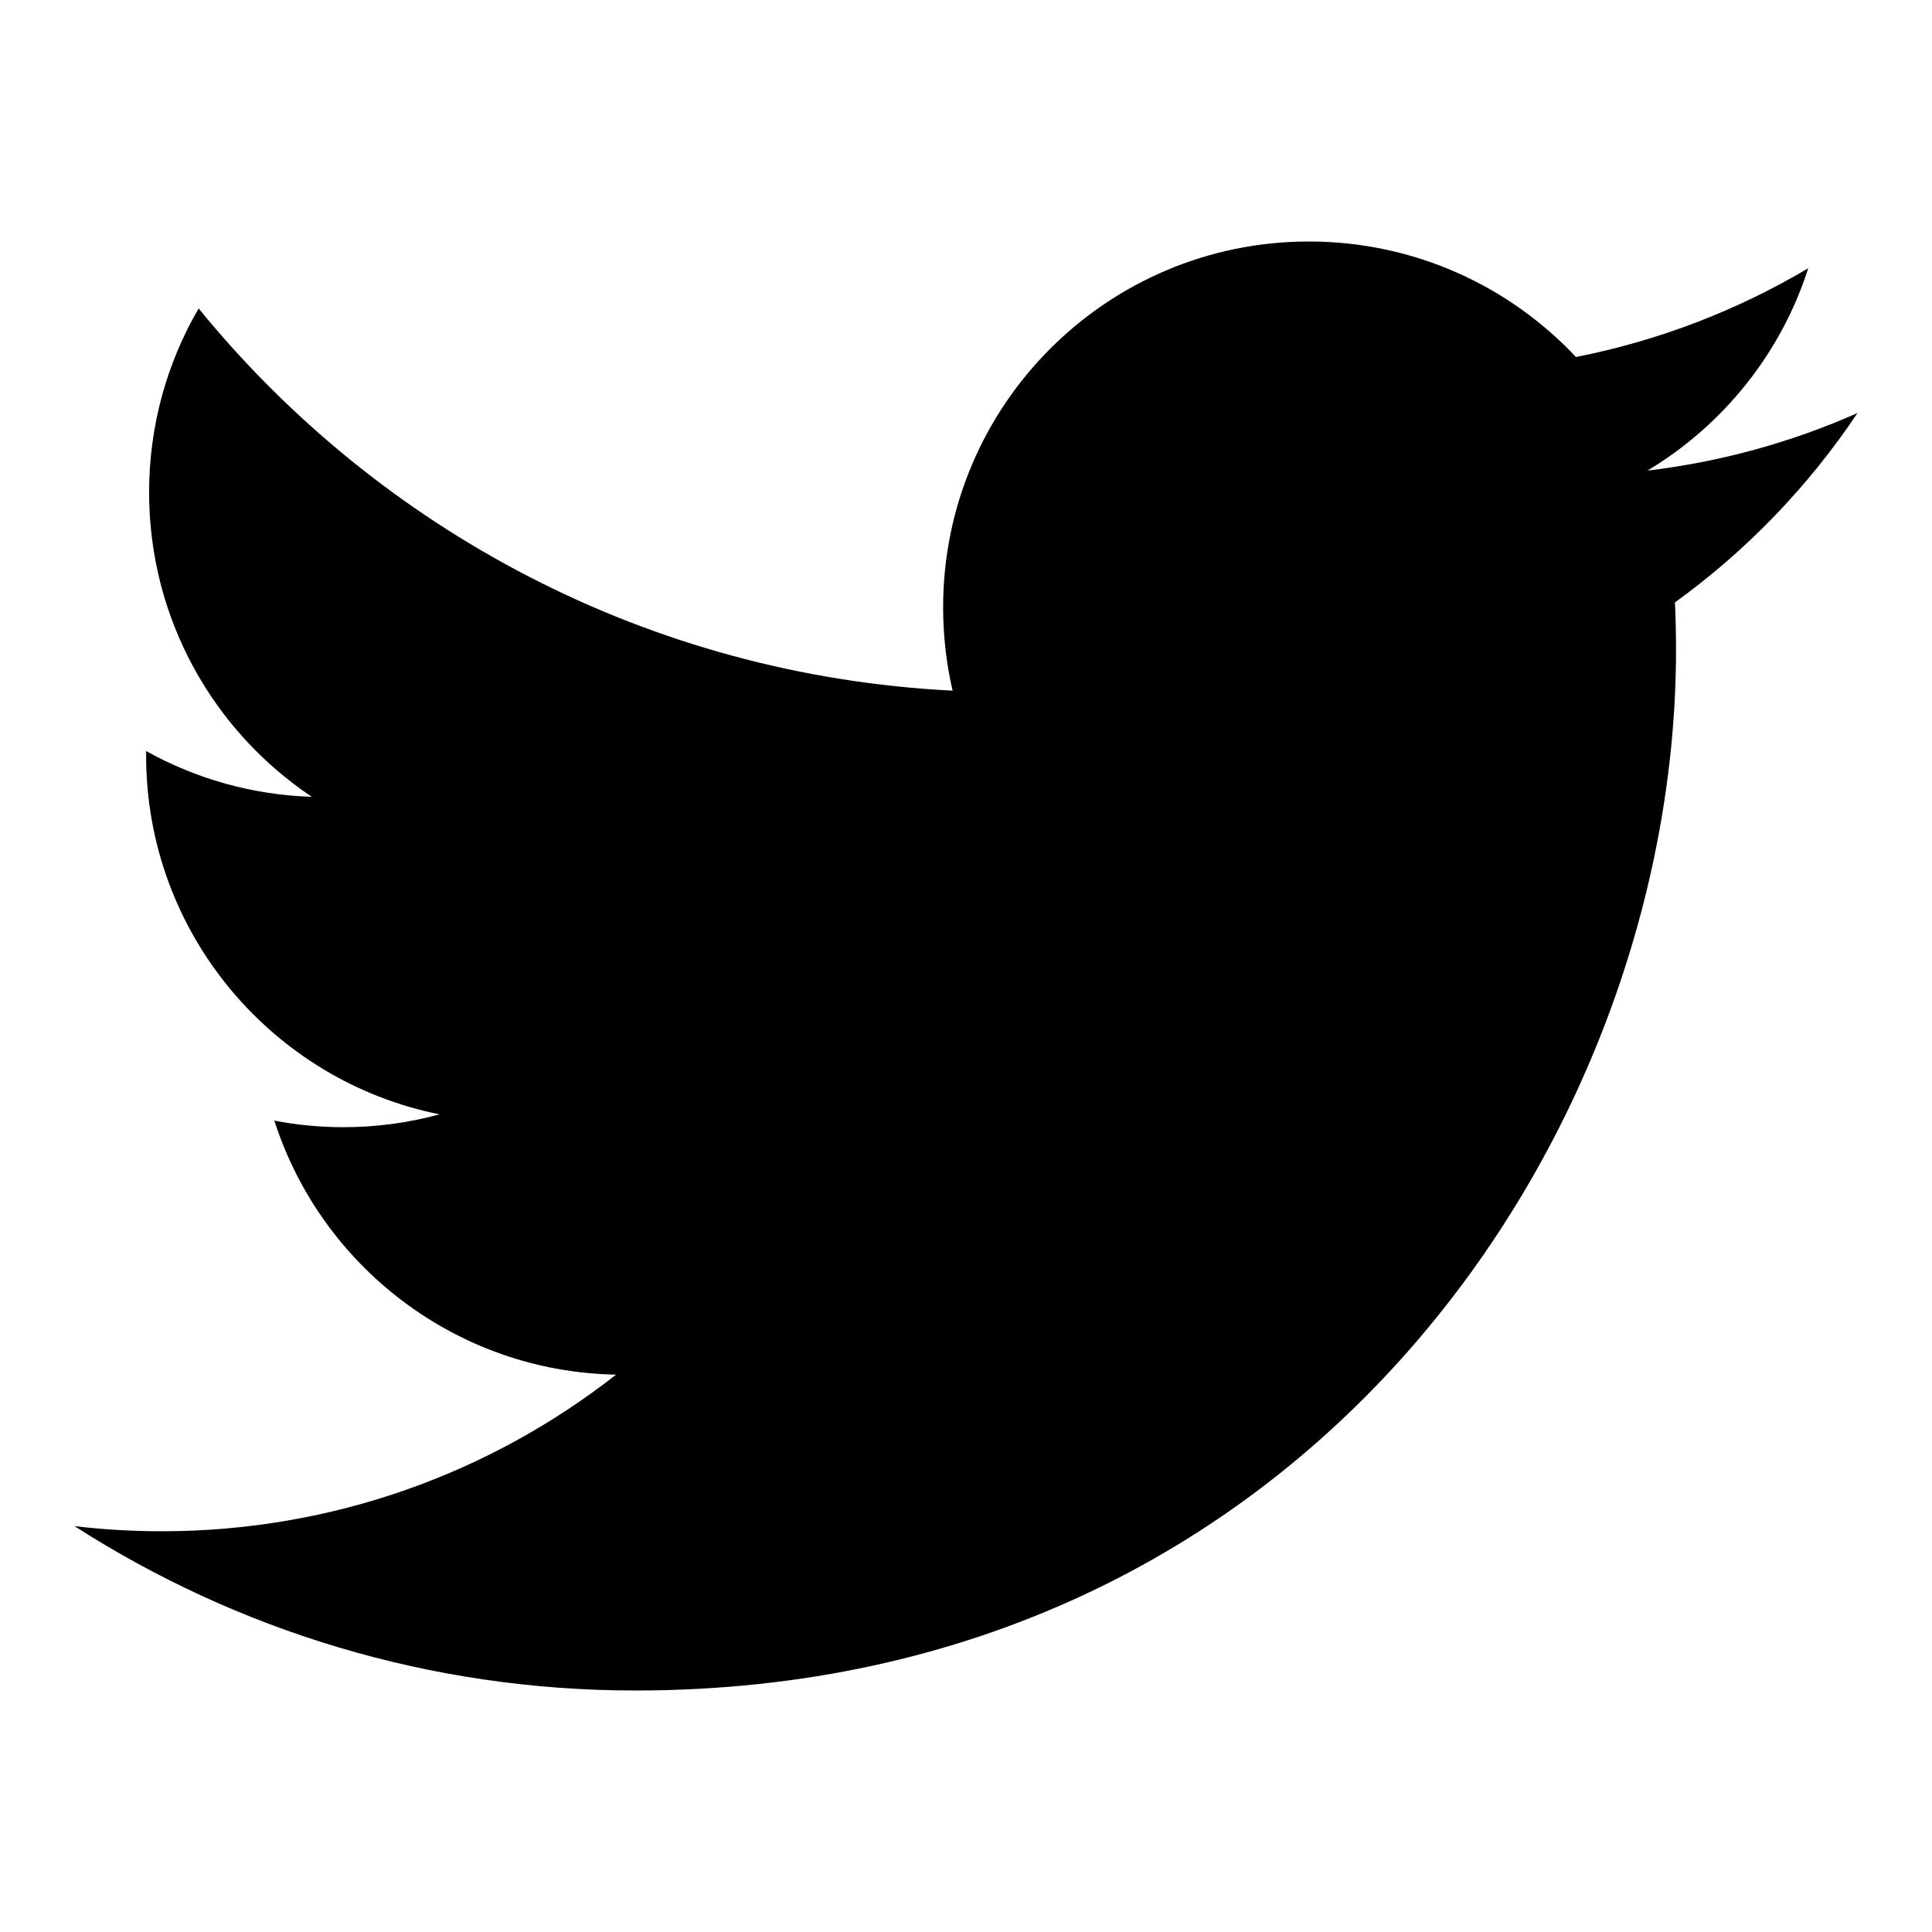
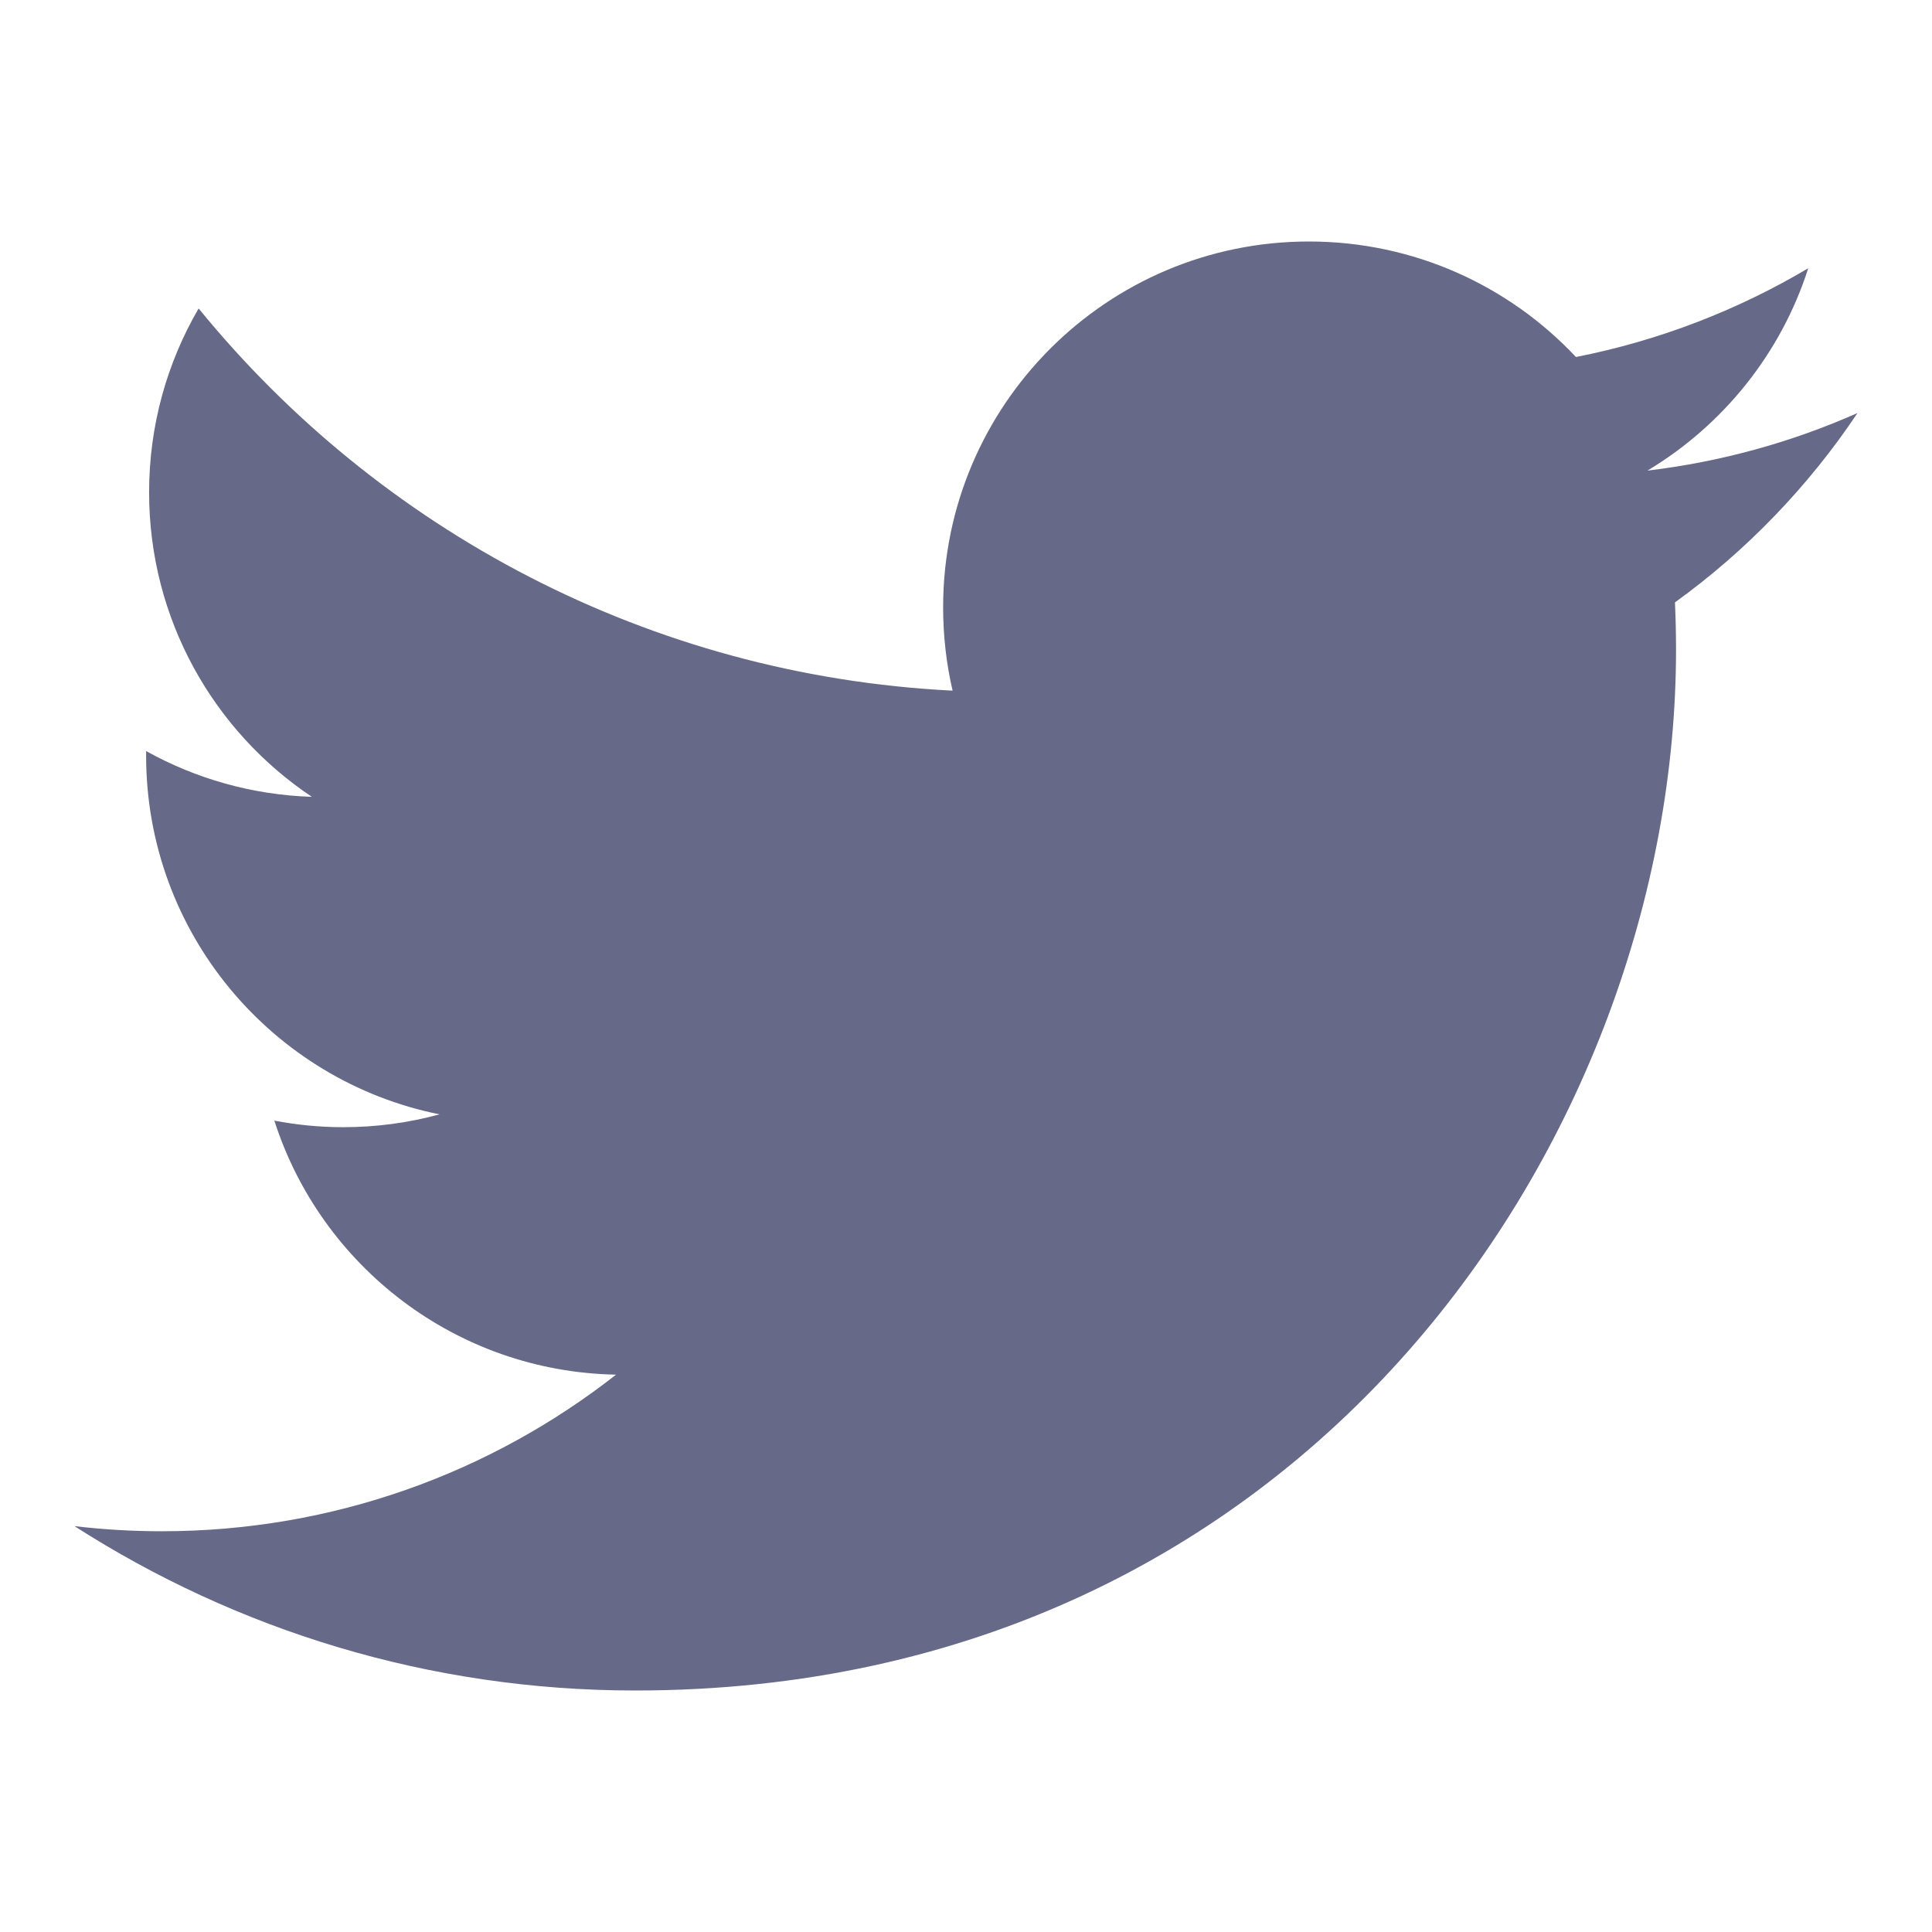
<svg xmlns="http://www.w3.org/2000/svg" version="1.1" width="512" height="512" viewBox="0 0 512 512">
-   <path d="m 492.255,109.456 c -17.384,7.711 -36.069,12.921 -55.676,15.264 20.011,-11.997 35.384,-30.994 42.623,-53.632 -18.733,11.111 -39.478,19.177 -61.561,23.524 C 399.96,75.77 374.765,64 346.882,64 c -53.535,0 -96.942,43.402 -96.942,96.938 0,7.598 0.857,14.997 2.51,22.092 -80.567,-4.042 -151.999,-42.637 -199.81,-101.287 -8.345,14.317 -13.126,30.971 -13.126,48.737 0,33.633 17.114,63.305 43.127,80.688 -15.891,-0.503 -30.84,-4.864 -43.908,-12.125 -0.009,0.404 -0.009,0.808 -0.009,1.219 0,46.968 33.416,86.147 77.762,95.055 -8.133,2.215 -16.698,3.401 -25.539,3.401 -6.247,0 -12.32,-0.609 -18.24,-1.74 12.336,38.511 48.137,66.541 90.558,67.32 -33.177,26.003 -74.976,41.501 -120.395,41.501 -7.825,0 -15.542,-0.46 -23.125,-1.356 C 62.645,431.949 113.602,448 168.346,448 c 178.309,0 275.819,-147.716 275.819,-275.821 0,-4.203 -0.097,-8.382 -0.283,-12.54 18.943,-13.67 35.377,-30.742 48.373,-50.183" style="fill:#000000" />
+   <path d="m 492.255,109.456 c -17.384,7.711 -36.069,12.921 -55.676,15.264 20.011,-11.997 35.384,-30.994 42.623,-53.632 -18.733,11.111 -39.478,19.177 -61.561,23.524 C 399.96,75.77 374.765,64 346.882,64 c -53.535,0 -96.942,43.402 -96.942,96.938 0,7.598 0.857,14.997 2.51,22.092 -80.567,-4.042 -151.999,-42.637 -199.81,-101.287 -8.345,14.317 -13.126,30.971 -13.126,48.737 0,33.633 17.114,63.305 43.127,80.688 -15.891,-0.503 -30.84,-4.864 -43.908,-12.125 -0.009,0.404 -0.009,0.808 -0.009,1.219 0,46.968 33.416,86.147 77.762,95.055 -8.133,2.215 -16.698,3.401 -25.539,3.401 -6.247,0 -12.32,-0.609 -18.24,-1.74 12.336,38.511 48.137,66.541 90.558,67.32 -33.177,26.003 -74.976,41.501 -120.395,41.501 -7.825,0 -15.542,-0.46 -23.125,-1.356 C 62.645,431.949 113.602,448 168.346,448 c 178.309,0 275.819,-147.716 275.819,-275.821 0,-4.203 -0.097,-8.382 -0.283,-12.54 18.943,-13.67 35.377,-30.742 48.373,-50.183" style="fill:#666988" />
</svg>
